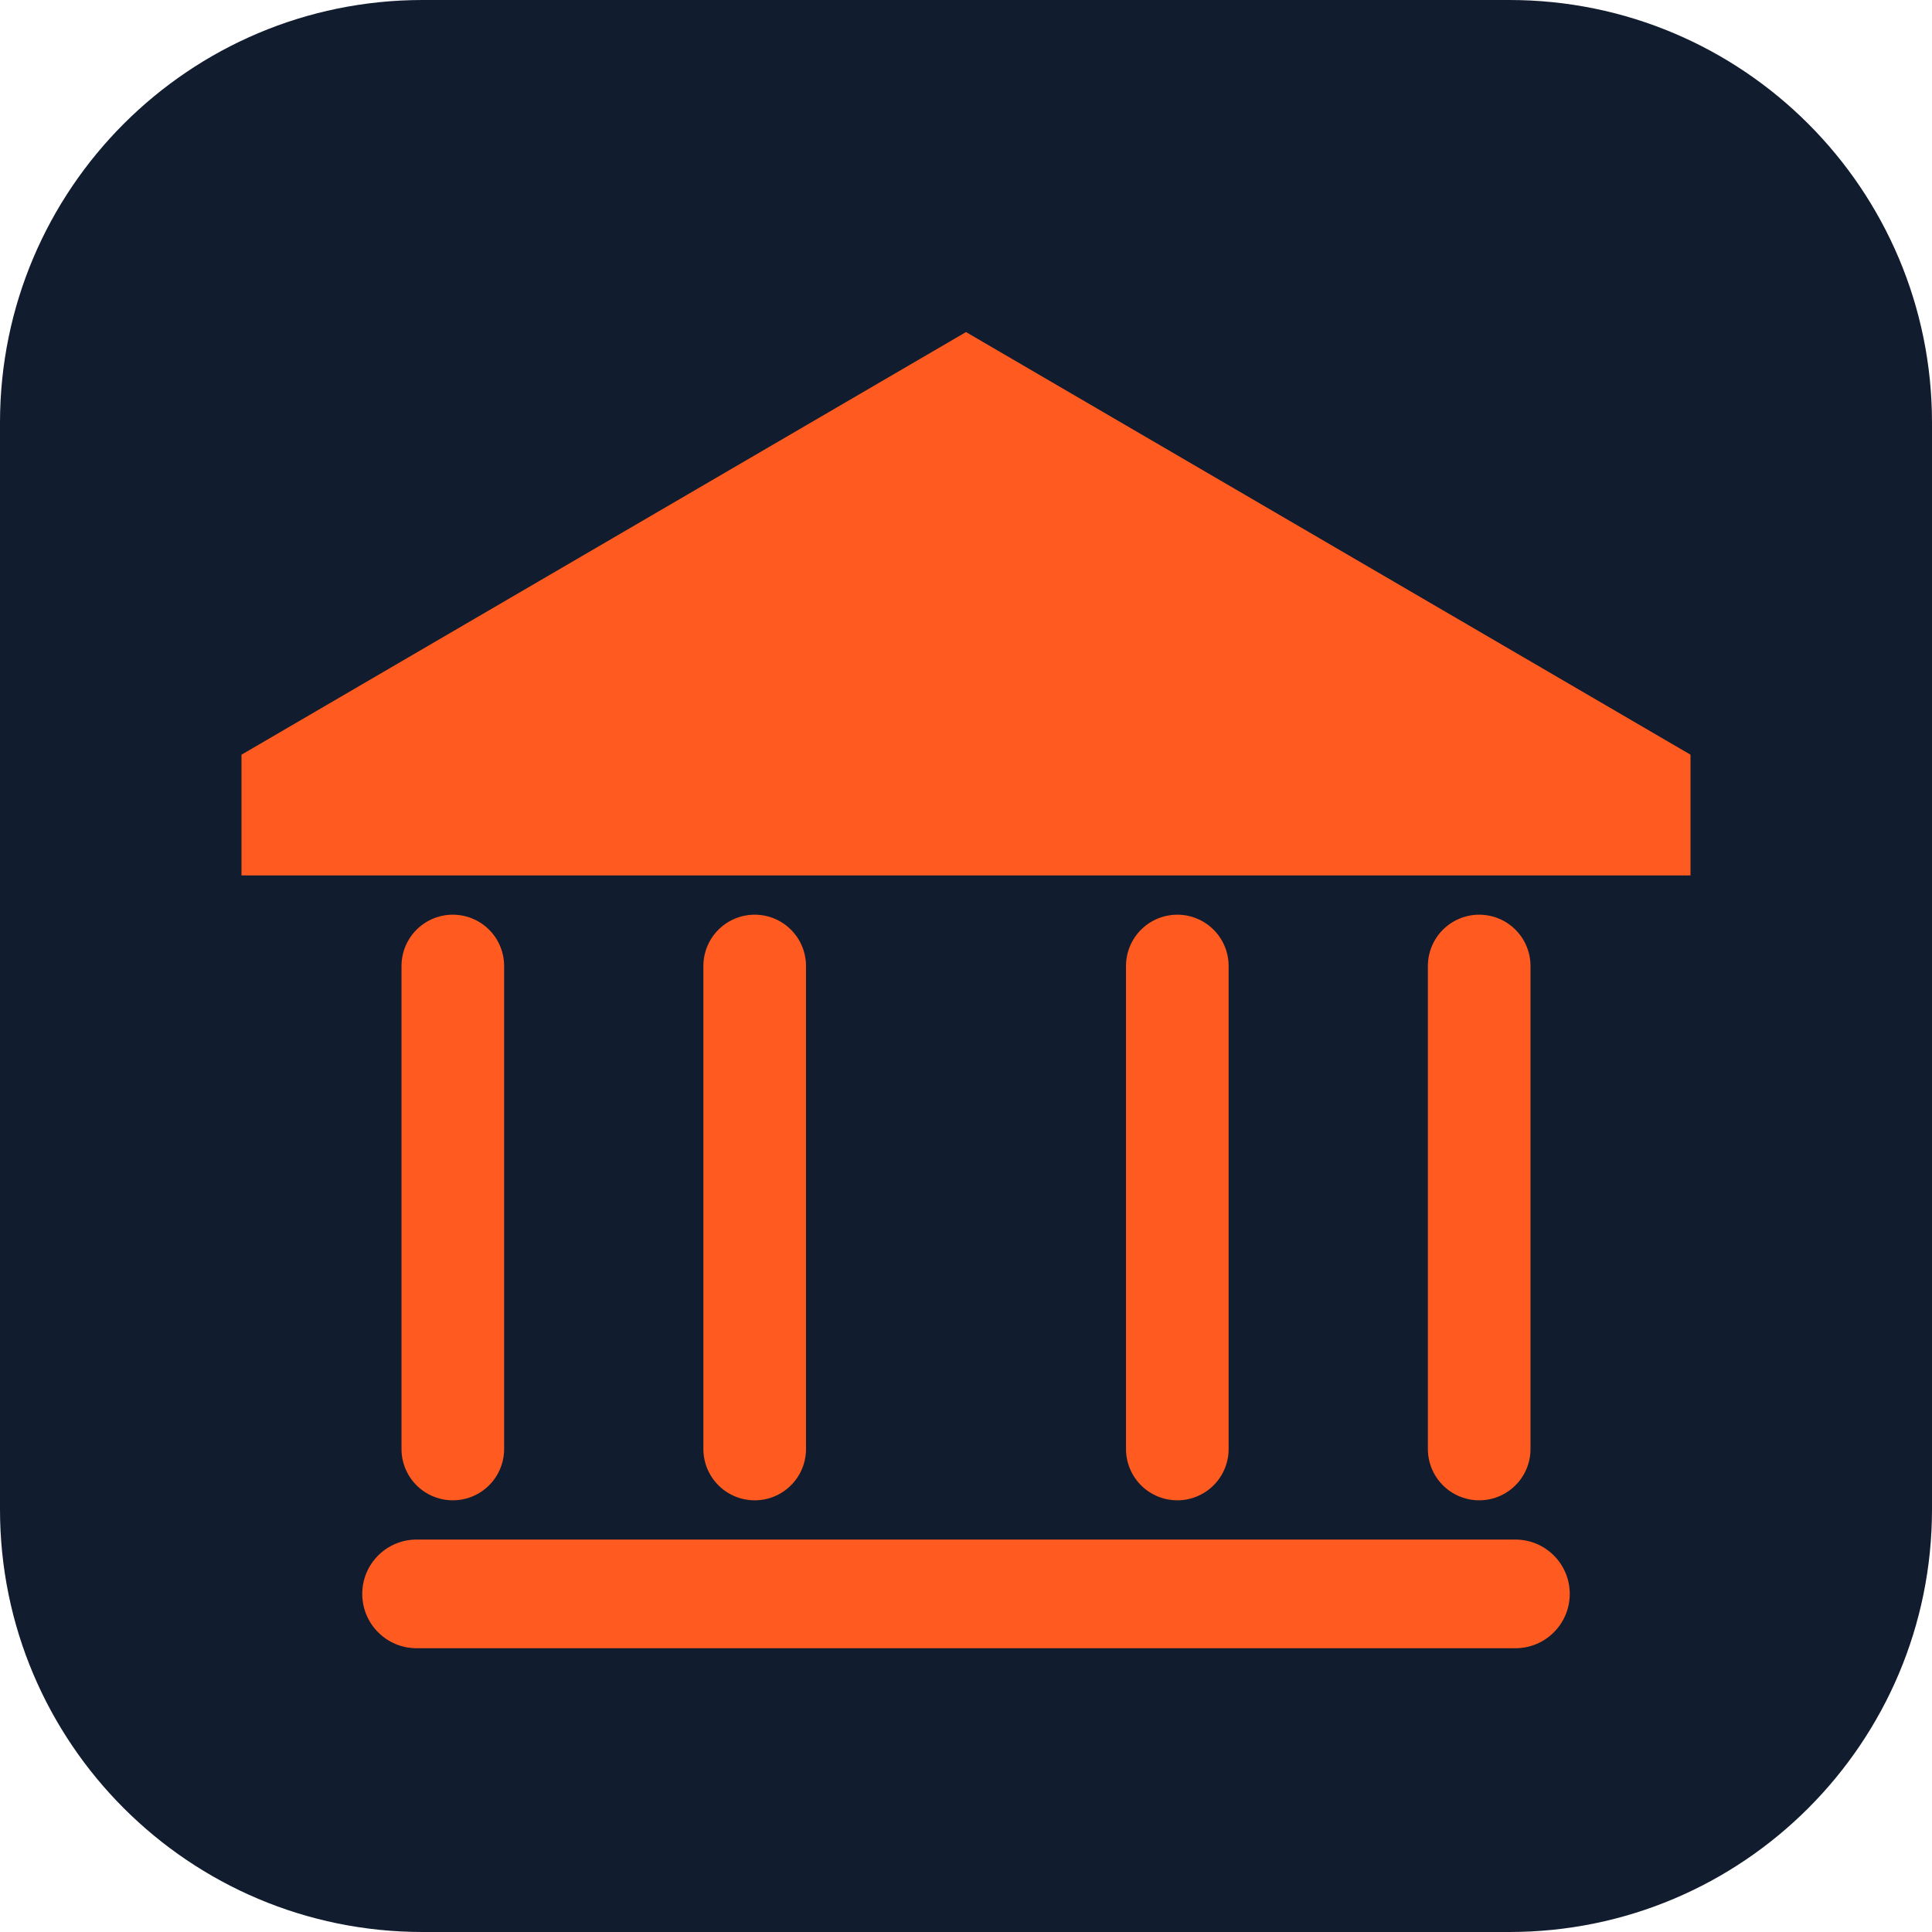
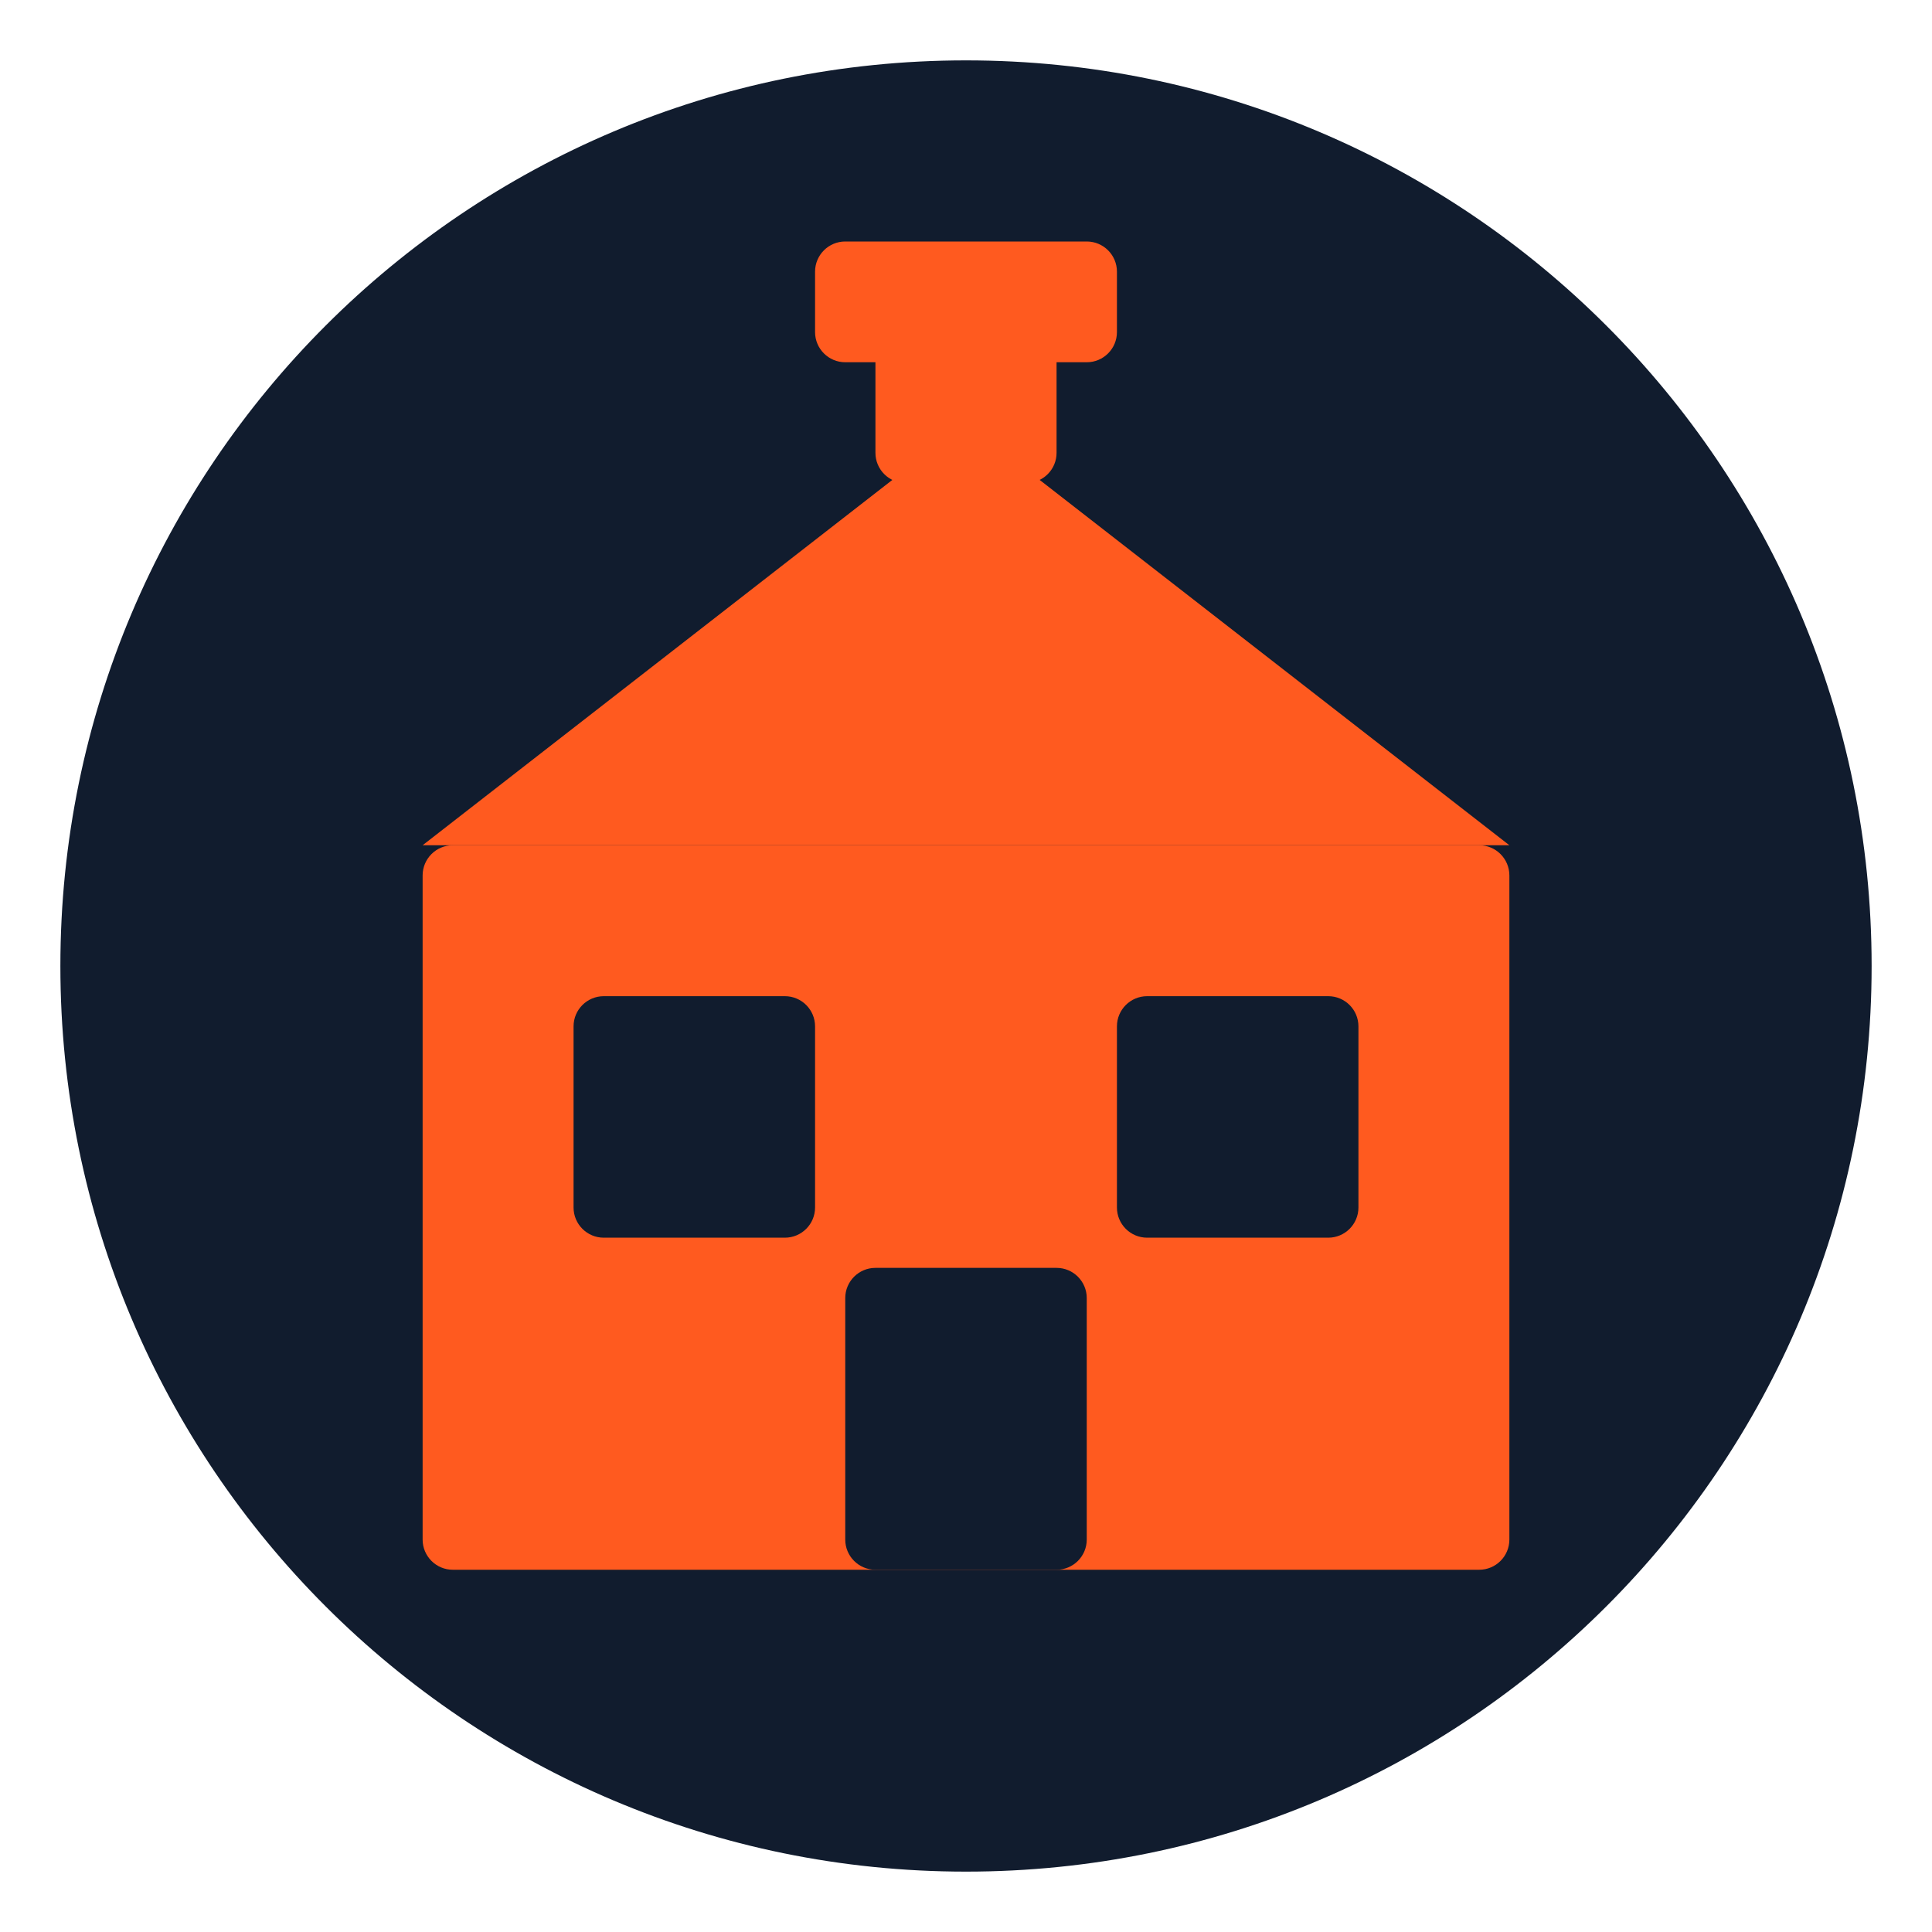
<svg xmlns="http://www.w3.org/2000/svg" viewBox="0 0 64 64" width="64" height="64" role="img" aria-label="BVPS">
-   <rect width="64" height="64" rx="14" fill="#111C2E" />
-   <path d="M32 11 8 25v4h48v-4L32 11Z" fill="#FF5A1F" />
-   <path d="M15 32v16M25 32v16M39 32v16M49 32v16" stroke="#FF5A1F" stroke-width="3.4" stroke-linecap="round" />
-   <rect x="12" y="51" width="40" height="3.6" rx="1.8" fill="#FF5A1F" />
-   <circle cx="32" cy="42.5" r="3.6" fill="#111C2E" />
+   <circle cx="32" cy="32" r="30" fill="#111C2E" />
+   <g fill="#FF5A1F">
+     <path d="M32 14 L14 28h36z" />
+     <rect x="14" y="28" width="36" height="24" rx="1" />
+     <rect x="19" y="33" width="8" height="8" rx="1" fill="#111C2E" />
+     <rect x="37" y="33" width="8" height="8" rx="1" fill="#111C2E" />
+     <rect x="28" y="42" width="8" height="10" rx="1" fill="#111C2E" />
+     <rect x="29" y="10" width="6" height="6" rx="1" />
+     <rect x="27" y="8" width="10" height="4" rx="1" />
+   </g>
</svg>
